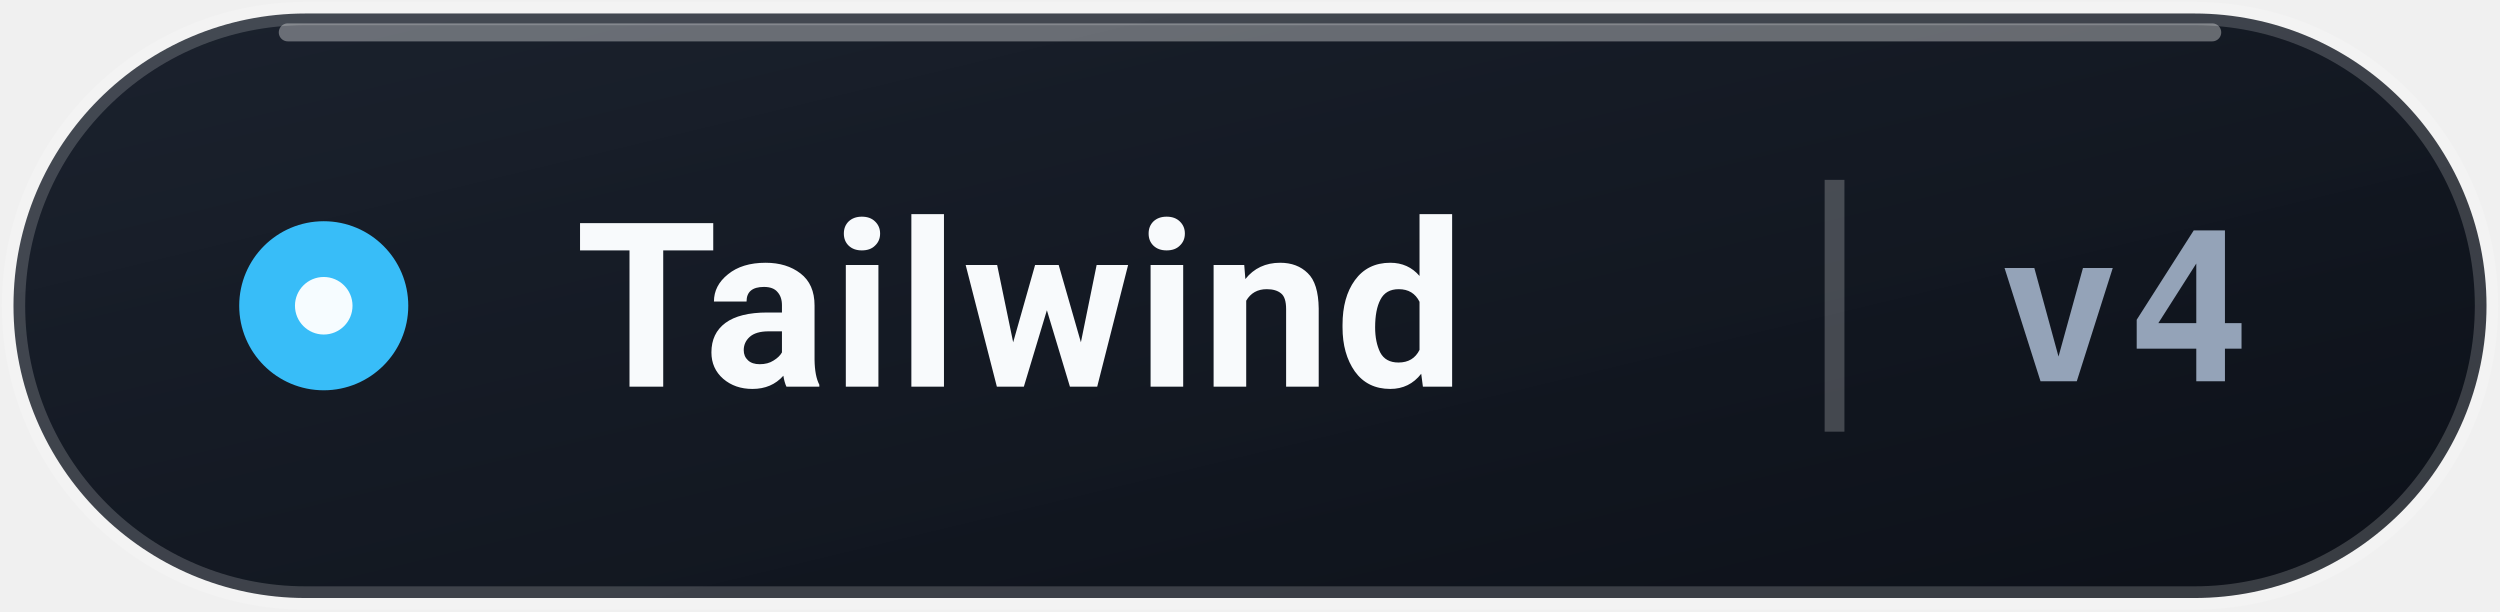
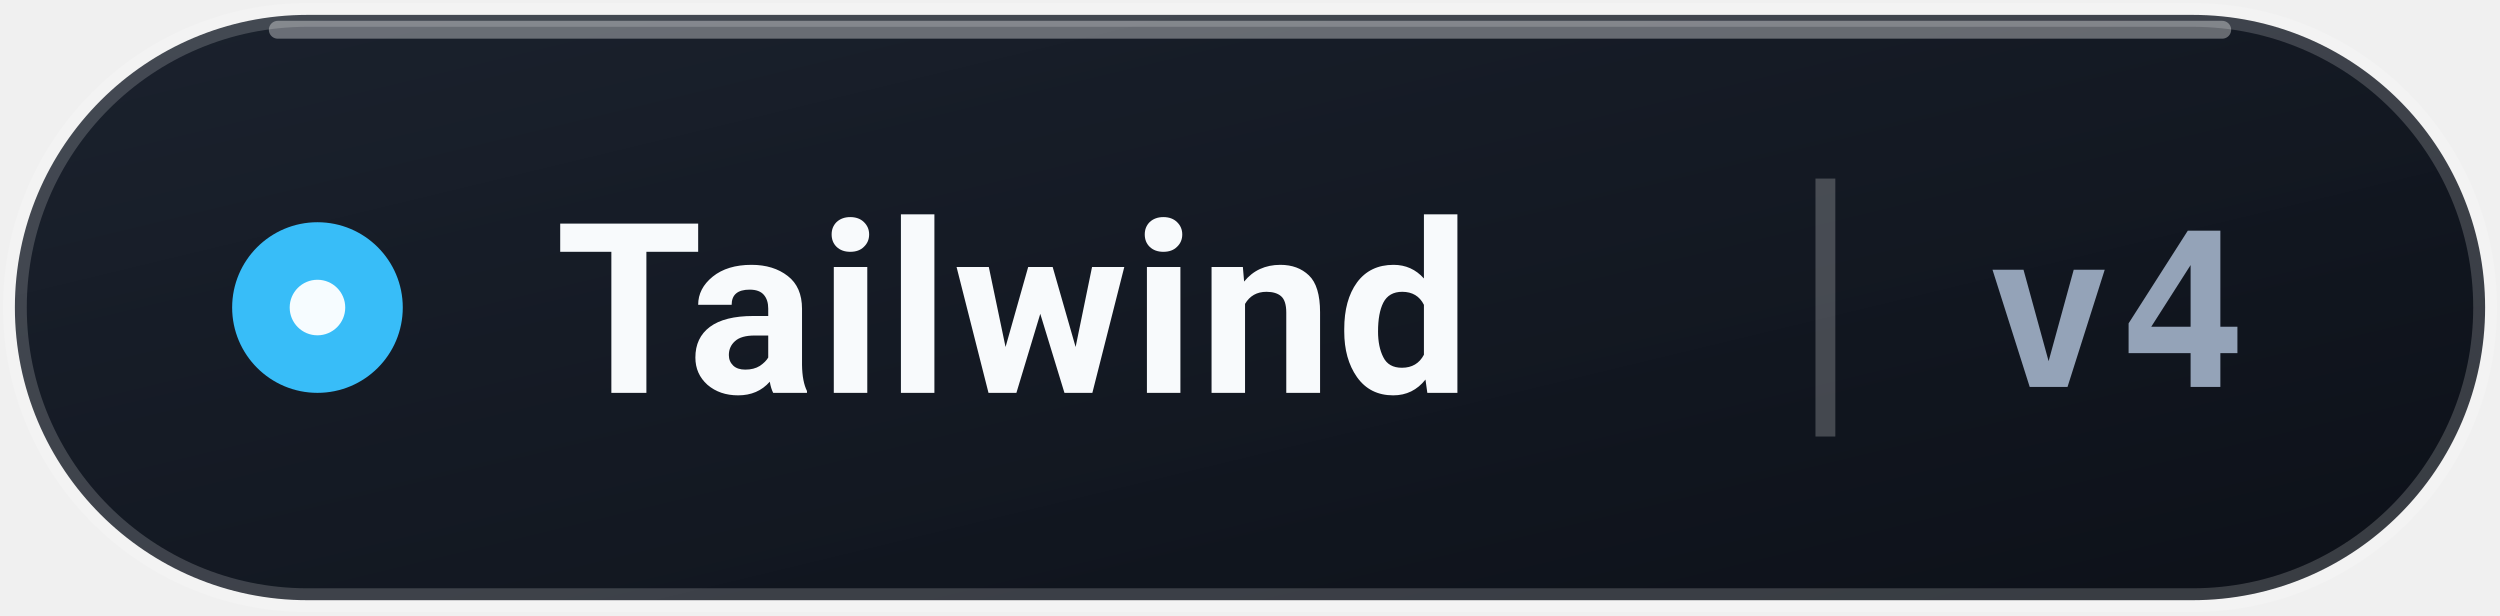
- <svg xmlns="http://www.w3.org/2000/svg" width="139" height="34" viewBox="0 0 139 34" fill="none">
+ <svg xmlns="http://www.w3.org/2000/svg" width="126" height="31" viewBox="0 0 126 31" fill="none">
  <defs>
    <linearGradient id="bg_tailwind" x1="0%" y1="0%" x2="100%" y2="100%">
      <stop offset="0%" stop-color="#161D29" stop-opacity="0.98" />
      <stop offset="100%" stop-color="#0A0E16" stop-opacity="0.99" />
    </linearGradient>
    <linearGradient id="sheen_tailwind" x1="0%" y1="0%" x2="0%" y2="100%">
      <stop offset="0%" stop-color="#FFFFFF" stop-opacity="0" />
      <stop offset="30%" stop-color="#FFFFFF" stop-opacity="0.08" />
      <stop offset="50%" stop-color="#FFFFFF" stop-opacity="0.45" />
      <stop offset="70%" stop-color="#FFFFFF" stop-opacity="0.08" />
      <stop offset="100%" stop-color="#FFFFFF" stop-opacity="0" />
    </linearGradient>
    <clipPath id="clip_tailwind">
-       <rect x="0.75" y="0.75" width="137.5" height="32.5" rx="16.25" />
+       <rect x="0.75" y="0.75" width="124.5" height="29.5" rx="14.75" />
    </clipPath>
    <style>
      @keyframes gem_pulse_tailwind {
-         0%, 100% { transform: scale(0.92); transform-origin: 18.0px 17.0px; }
-         50% { transform: scale(1.18); transform-origin: 18.0px 17.0px; }
+         0%, 100% { transform: scale(0.92); transform-origin: 16.0px 15.5px; }
+         50% { transform: scale(1.18); transform-origin: 16.0px 15.5px; }
      }
      .gem-pulse {
        animation: gem_pulse_tailwind 2.4s infinite ease-in-out;
      }
    </style>
  </defs>
-   <rect x="0.75" y="0.75" width="137.5" height="32.5" rx="16.25" fill="url(#bg_tailwind)" />
-   <rect x="0.75" y="0.75" width="137.5" height="32.5" rx="16.25" fill="none" stroke="rgba(255,255,255,0.18)" stroke-width="1.3">
-     <animate attributeName="stroke" values="rgba(255,255,255,0.18);#38BDF8;rgba(255,255,255,0.18)" dur="3.6s" begin="0.6s" repeatCount="indefinite" />
-     <animate attributeName="stroke-width" values="1.2;1.8;1.2" dur="3.6s" begin="0.6s" repeatCount="indefinite" />
+   <rect x="0.75" y="0.75" width="124.5" height="29.5" rx="14.75" fill="url(#bg_tailwind)" />
+   <rect x="0.75" y="0.75" width="124.5" height="29.5" rx="14.75" fill="none" stroke="rgba(255,255,255,0.18)" stroke-width="1.2">
+     <animate attributeName="stroke" values="rgba(255,255,255,0.18);#38BDF8;rgba(255,255,255,0.18)" dur="3.6s" begin="1.8s" repeatCount="indefinite" />
+     <animate attributeName="stroke-width" values="1.1;1.7;1.1" dur="3.6s" begin="1.8s" repeatCount="indefinite" />
  </rect>
-   <path d="M 16 1.8 L 123 1.8" stroke="rgba(255, 255, 255, 0.35)" stroke-width="1" stroke-linecap="round" />
+   <path d="M 14 1.5 L 112 1.5" stroke="rgba(255, 255, 255, 0.35)" stroke-width="0.9" stroke-linecap="round" />
  <g clip-path="url(#clip_tailwind)">
    <g transform="rotate(14)">
-       <rect x="-30" y="-45" width="199" height="20" fill="url(#sheen_tailwind)" opacity="0">
-         <animateTransform attributeName="transform" type="translate" additive="sum" values="0 -35; 0 79; 0 79; 0 -35" keyTimes="0; 0.45; 0.50; 1" dur="3.6s" begin="0.6s" repeatCount="indefinite" />
-         <animate attributeName="opacity" values="0; 0.85; 0.85; 0; 0" keyTimes="0; 0.10; 0.40; 0.46; 1" dur="3.6s" begin="0.6s" repeatCount="indefinite" />
+       <rect x="-30" y="-40" width="176" height="18" fill="url(#sheen_tailwind)" opacity="0">
+         <animateTransform attributeName="transform" type="translate" additive="sum" values="0 -30; 0 71; 0 71; 0 -30" keyTimes="0; 0.45; 0.50; 1" dur="3.6s" begin="1.8s" repeatCount="indefinite" />
+         <animate attributeName="opacity" values="0; 0.85; 0.85; 0; 0" keyTimes="0; 0.10; 0.40; 0.46; 1" dur="3.6s" begin="1.8s" repeatCount="indefinite" />
      </rect>
    </g>
  </g>
-   <circle cx="18.0" cy="17.0" r="4.2" fill="none" stroke="#38BDF8">
-     <animate attributeName="r" values="4.2;9.5;13" dur="2.4s" repeatCount="indefinite" />
+   <circle cx="16.0" cy="15.5" r="3.8" fill="none" stroke="#38BDF8">
+     <animate attributeName="r" values="3.8;8.5;12" dur="2.4s" repeatCount="indefinite" />
    <animate attributeName="opacity" values="0.85;0.25;0" dur="2.4s" repeatCount="indefinite" />
-     <animate attributeName="stroke-width" values="1.6;1;0.2" dur="2.4s" repeatCount="indefinite" />
+     <animate attributeName="stroke-width" values="1.5;0.9;0.2" dur="2.4s" repeatCount="indefinite" />
  </circle>
-   <circle class="gem-pulse" cx="18.0" cy="17.0" r="4.2" fill="#38BDF8">
-     <animate attributeName="r" values="3.8;4.8;3.8" dur="2.4s" repeatCount="indefinite" />
+   <circle class="gem-pulse" cx="16.0" cy="15.5" r="3.8" fill="#38BDF8">
+     <animate attributeName="r" values="3.4;4.4;3.4" dur="2.4s" repeatCount="indefinite" />
  </circle>
-   <circle cx="18.0" cy="17.0" r="1.6" fill="#FFFFFF" opacity="0.95" />
-   <text x="32.0" y="21.5" font-family="-apple-system, BlinkMacSystemFont, 'Segoe UI', Roboto, 'Plus Jakarta Sans', sans-serif" font-size="12.8" font-weight="700" fill="#F8FAFC" letter-spacing="0.25px">Tailwind</text>
-   <line x1="102" y1="10" x2="102" y2="24" stroke="rgba(255, 255, 255, 0.22)" stroke-width="1.1" />
-   <text x="111.0" y="21.2" font-family="'JetBrains Mono', Consolas, Monaco, monospace" font-size="11.5" font-weight="700" fill="#94A3B8" letter-spacing="0.3px">
+   <circle cx="16.0" cy="15.5" r="1.4" fill="#FFFFFF" opacity="0.95" />
+   <text x="28.0" y="19.8" font-family="-apple-system, BlinkMacSystemFont, 'Segoe UI', Roboto, 'Plus Jakarta Sans', sans-serif" font-size="12" font-weight="700" fill="#F8FAFC" letter-spacing="0.2px">Tailwind</text>
+   <line x1="92" y1="9" x2="92" y2="22" stroke="rgba(255, 255, 255, 0.22)" stroke-width="1.0" />
+   <text x="100.0" y="19.5" font-family="'JetBrains Mono', Consolas, Monaco, monospace" font-size="10.8" font-weight="700" fill="#94A3B8" letter-spacing="0.25px">
    v4
-     <animate attributeName="fill" values="#94A3B8;#38BDF8;#94A3B8" dur="3.6s" begin="0.6s" repeatCount="indefinite" />
+     <animate attributeName="fill" values="#94A3B8;#38BDF8;#94A3B8" dur="3.6s" begin="1.8s" repeatCount="indefinite" />
  </text>
</svg>
